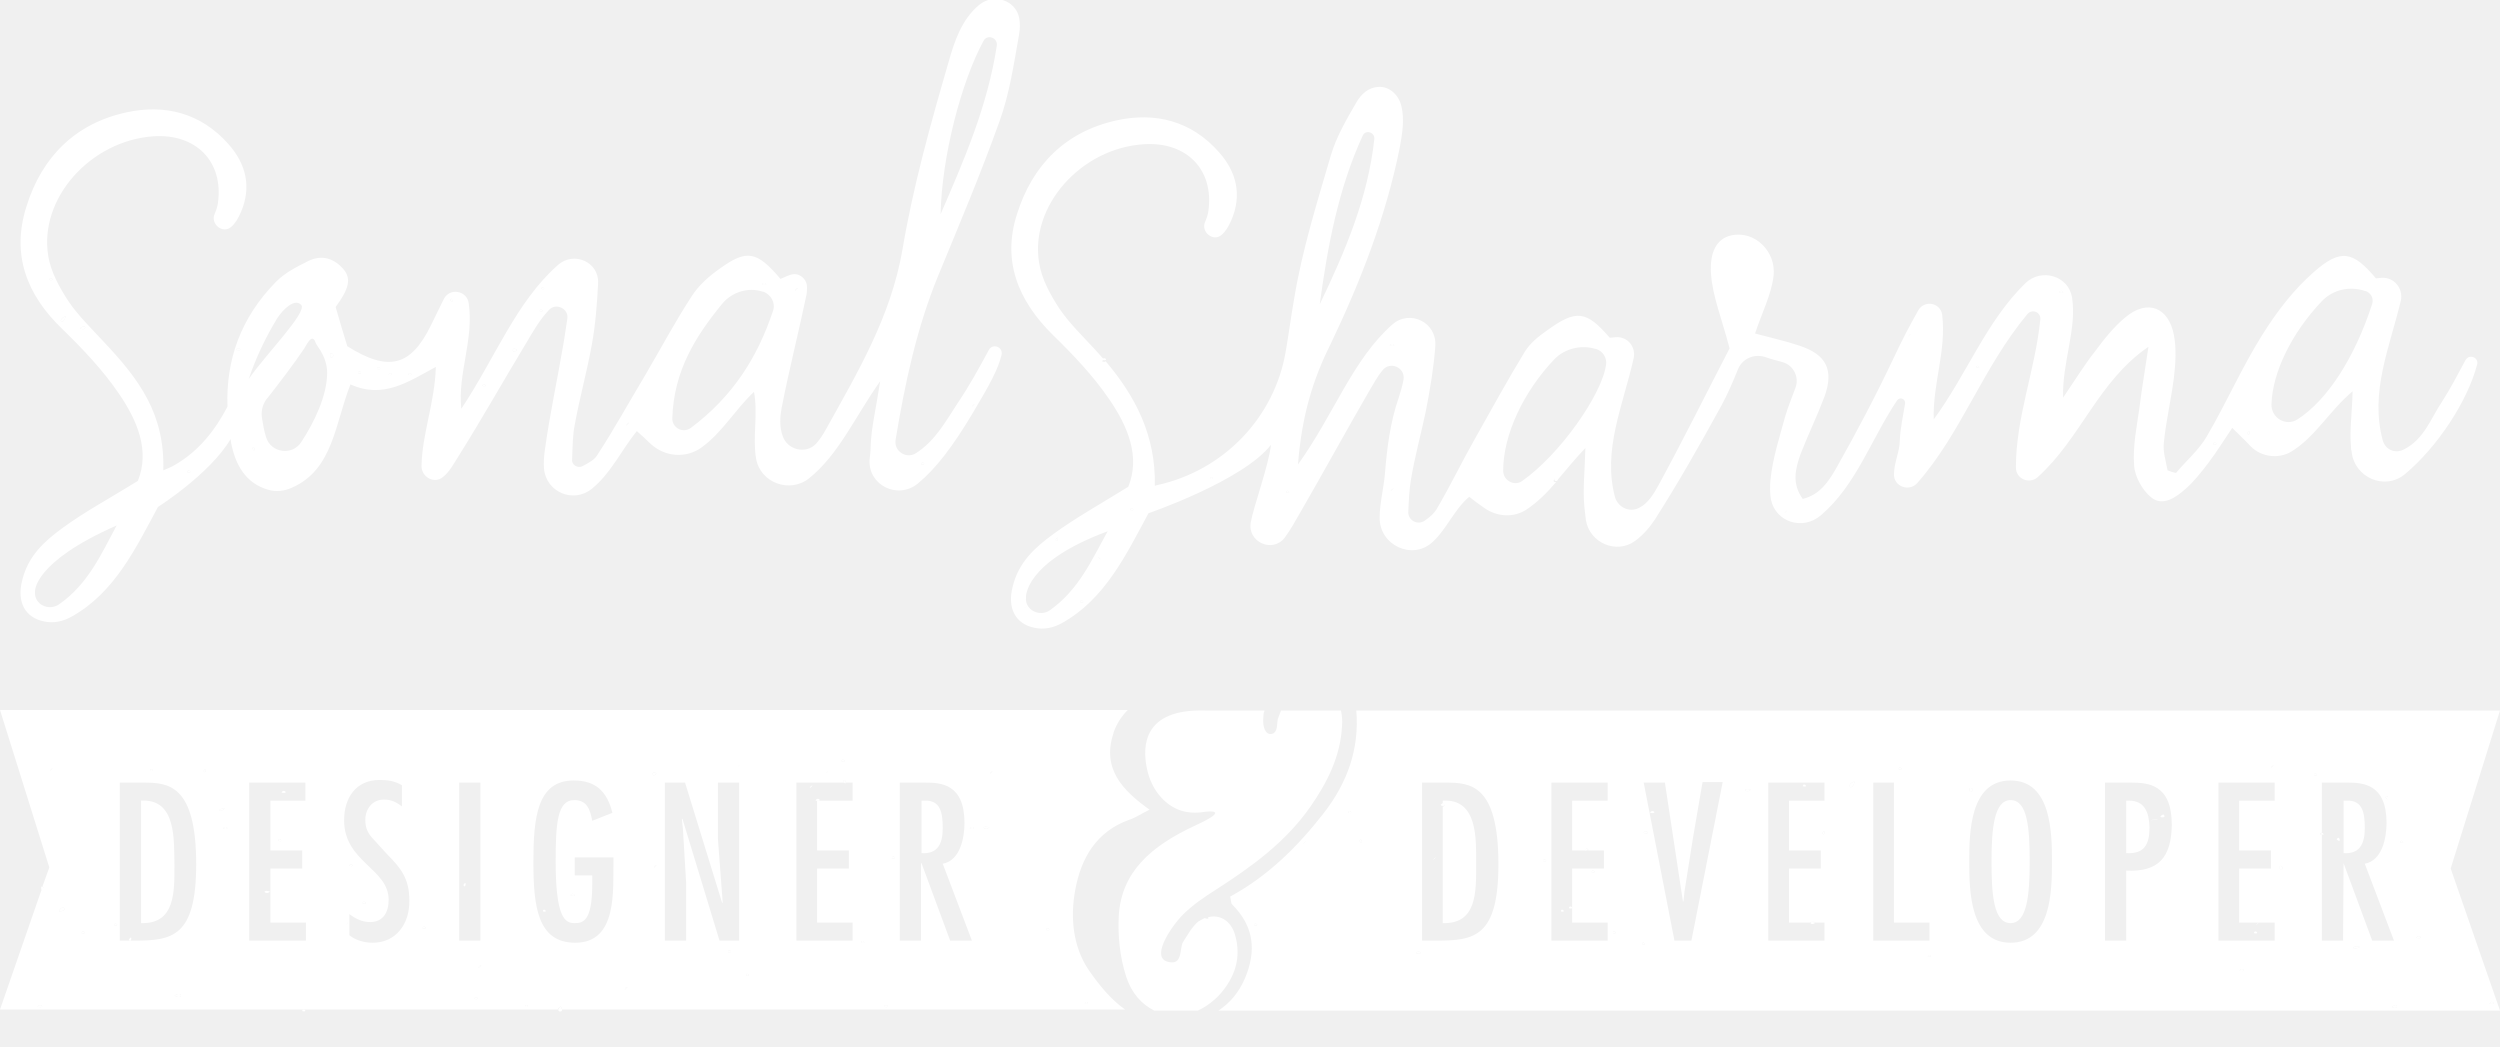
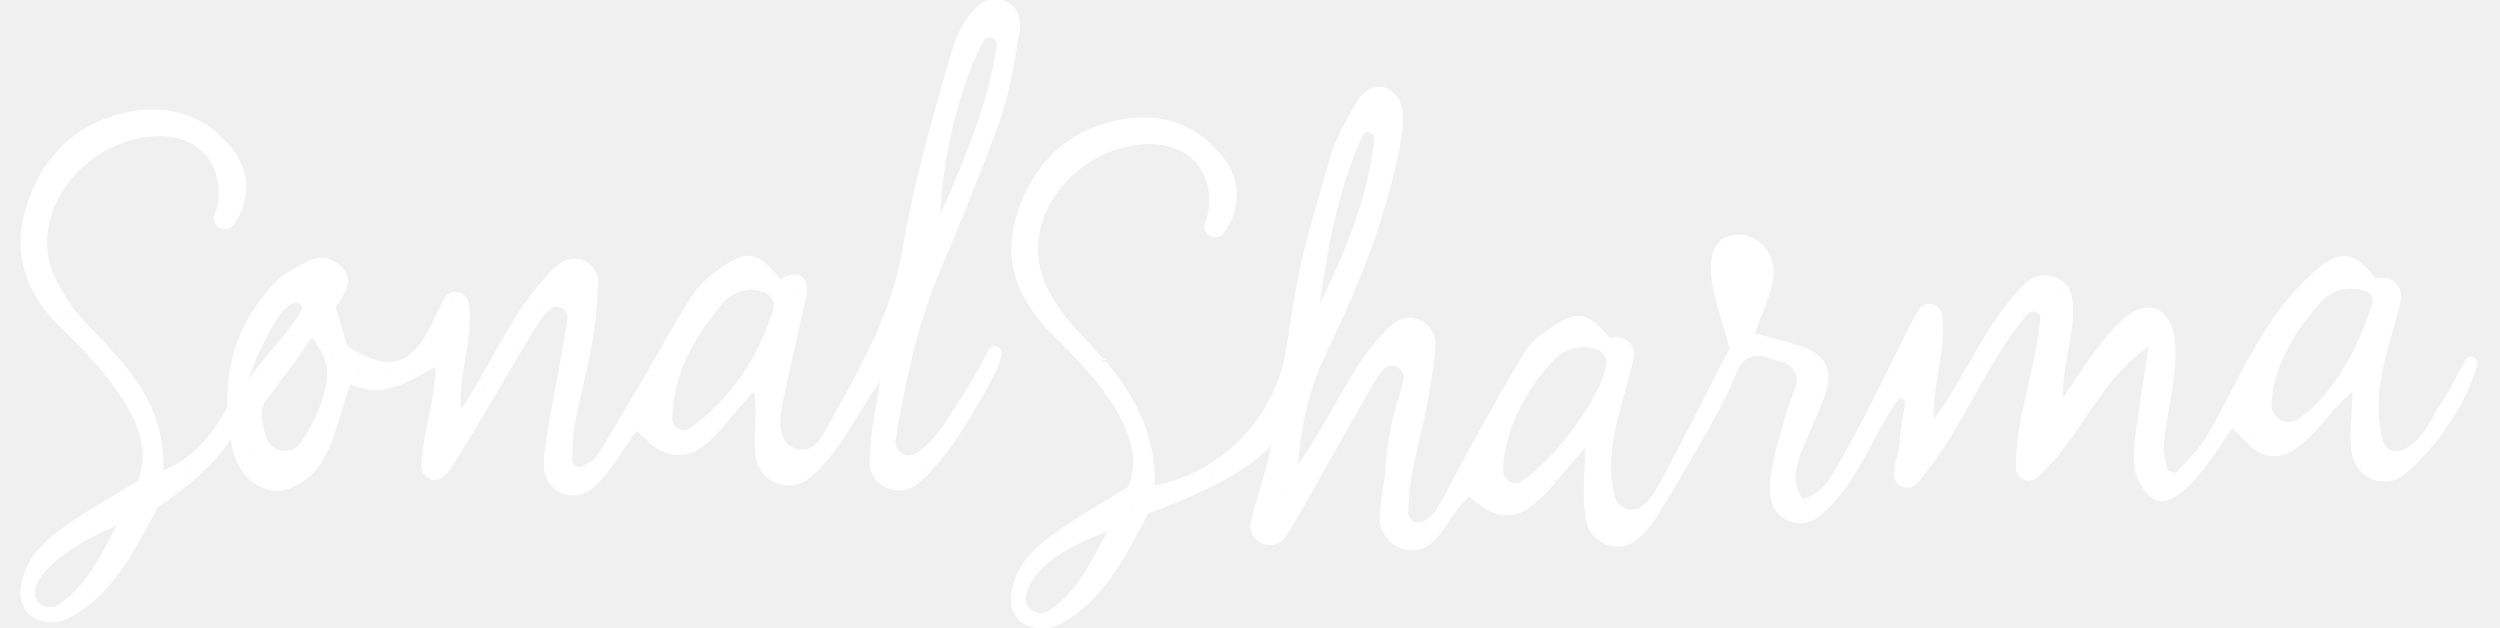
- <svg xmlns="http://www.w3.org/2000/svg" version="1.1" id="Layer_1" x="0px" y="0px" viewBox="0 0 471.5 197.3" enable-background="new 0 0 471.5 197.3" xml:space="preserve">
-   <path fill="none" d="M193.5,112.8c-0.2,2.3,2.6,3.7,4.5,2.4c5.5-3.9,8-9.6,10.9-14.8C192.9,106.1,193.5,112.8,193.5,112.8z" />
-   <path fill="none" d="M257,25.6c-4.5,10-6.6,20.8-8.1,31.8c4.7-10,9.1-20.1,10.3-31.2C259.3,24.9,257.5,24.5,257,25.6z" />
-   <path fill="none" d="M6.6,111.7c-0.2,2.3,2.6,3.7,4.5,2.4c5.5-3.9,8-9.6,10.9-14.8C6.1,106.1,6.6,111.7,6.6,111.7z" />
-   <path fill="none" d="M433.2,79.2c5.6-3.7,10.8-11.6,14.1-21.8c0.3-1-0.2-2-1.2-2.4c0,0,0,0-0.1,0c-2.8-1-6.1-0.3-8.2,1.9  c-5.7,6-9.2,13.4-9.6,19.5C428.1,78.9,431,80.6,433.2,79.2z" />
-   <path fill="none" d="M185.5,7.7c-4.2,7.8-7.9,21.9-8.1,32.7c4.4-10,8.9-20.1,10.6-31.8C188.2,7,186.2,6.3,185.5,7.7z" />
-   <path fill="none" d="M56.8,57.5c-1.2-1.2-3.5,0.8-4.5,2.5c-2.2,3.6-4,7.5-5.4,11.4C49.8,67.2,58.1,58.8,56.8,57.5z M55.5,59.7l0.3,0  L55.5,59.7z" />
-   <path fill="none" d="M130.3,80.7c8-6,12.6-13.4,15.5-22.1c0.5-1.5-0.3-3.2-1.9-3.6c0,0,0,0-0.1,0c-2.8-0.8-5.8,0.1-7.6,2.3  c-5,6.1-9.1,12.5-9.5,21.5C126.7,80.7,128.8,81.8,130.3,80.7z" />
-   <path fill="none" d="M49.3,78.7c0.2,1.3,0.4,2.5,0.8,3.7c0.9,3,4.9,3.5,6.6,0.9c2.5-3.8,4.9-8.8,4.9-13.1c0-1.4-0.5-2.8-1.2-4.1  c-0.4-0.7-0.9-1.4-0.9-1.4c-0.5-1.7-1.3-0.7-2.3,0.8c-1.8,2.7-5,6.8-6.9,9.3C49.5,76,49.1,77.4,49.3,78.7z" />
-   <line fill="none" x1="225.9" y1="190.4" x2="217.7" y2="190.4" />
-   <path fill="none" d="M287.2,90.8c6.9-4.8,14.9-16.1,15.8-21.9c0.2-1.3-0.7-2.6-1.9-3c0,0,0,0-0.1,0c-2.7-0.9-5.7-0.2-7.7,1.9  c-6,6.1-9.7,14.3-9.7,21.1C283.6,90.7,285.7,91.9,287.2,90.8z" />
-   <path fill="#FFFFFF" d="M401.5,151H401v9.9c3.4,0.2,4.4-1.6,4.4-4.9C405.3,153.2,404.5,151,401.5,151z" />
-   <path fill="#FFFFFF" d="M205.3,182.9c-2.9-4.3-3.5-9.8-2.5-15.1c1.1-6,4-11,10.2-13.2c1.2-0.4,2.2-1.1,3.8-1.9  c-5.2-3.7-9-7.8-6.8-14.4c0,0,0-0.1,0-0.1c0.6-1.7,1.5-3.1,2.7-4.3H33.8H0l9.3,29.7l-1.3,3.6c0.5,0.3,0,0.9-0.2,0.7L0,190.4h33.8  h23.4c0.1,0,0.1,0,0.2,0h47.8c0-0.2,0.2-0.3,0.5-0.6c0.2,0.2,0.3,0.4,0.3,0.6h106.2C209.5,188.5,207.3,185.8,205.3,182.9z   M7.1,189.9C7.5,189,8.8,190.2,7.1,189.9L7.1,189.9z M158.7,143.6C158.8,142.7,160,143.9,158.7,143.6L158.7,143.6z M156,145.6  C156.9,144.8,155.1,146.5,156,145.6L156,145.6z M28.3,145.4C28.3,144.5,29.5,145.6,28.3,145.4L28.3,145.4z M9.6,145.1  C10.6,144.3,8.9,146,9.6,145.1L9.6,145.1z M11.1,171.9C11.7,170.3,13.3,171.8,11.1,171.9L11.1,171.9z M15.4,176  C15.5,175.1,16.7,176.3,15.4,176L15.4,176z M21.5,174.5C21.6,173.7,22.8,174.8,21.5,174.5L21.5,174.5z M32.9,187.8  C34.4,186.7,34.7,188.7,32.9,187.8L32.9,187.8z M25.3,177.4h-2.7v-29.8H27c4.7,0,10,0.3,10,15.4C37,176.8,32.4,177.4,25.3,177.4z   M38.4,145.4C39.1,144.2,38.8,146.3,38.4,145.4L38.4,145.4z M42.4,152.4C41.6,153.5,40.6,152.6,42.4,152.4L42.4,152.4z M42.1,156.3  C42.4,155.4,43.7,156.6,42.1,156.3L42.1,156.3z M57.6,151H51v9.4h6v3.4h-6V174h6.7v3.4H47v-29.8h10.6V151z M52.5,158.6  C52.5,157.7,53.7,158.9,52.5,158.6L52.5,158.6z M65.3,174.5L65.3,174.5c0-0.1,0.1-0.1,0.1-0.2C65.4,174.4,65.3,174.5,65.3,174.5z   M65.4,174.3c0.1-0.1,0.1-0.2,0.1-0.3C65.6,174.1,65.5,174.2,65.4,174.3z M70.3,177.8c-1.5,0-3.1-0.4-4.4-1.4v-4  c1.2,0.9,2.4,1.5,3.9,1.5c2.5,0,3.5-1.9,3.5-4.2c0-5.9-8.4-7.1-8.4-15c0-4.2,2.2-7.6,6.7-7.6c1.5,0,2.9,0.2,4.2,1l0,4  c-1-0.8-2-1.3-3.4-1.3c-2.2,0-3.5,1.8-3.5,3.8c0,1.3,0.3,2.2,1.1,3.2l3,3.3c2.7,2.7,4.2,4.7,4.2,8.7  C77.3,174.2,74.7,177.8,70.3,177.8z M65.9,163.3C66,162.5,67.2,163.6,65.9,163.3L65.9,163.3z M68.4,170.4  C68.4,169.5,69.7,170.7,68.4,170.4L68.4,170.4z M79.7,175.1C79.8,174.2,81,175.4,79.7,175.1L79.7,175.1z M86.6,147.6h4v29.8h-4  V147.6z M89.5,188.4C89.6,187.5,90.8,188.7,89.5,188.4L89.5,188.4z M90.4,182.2C91.5,181.5,89.7,183.2,90.4,182.2L90.4,182.2z   M99,189.9C99.1,189,100.3,190.1,99,189.9L99,189.9z M108.5,177.8c-7.1,0-7.9-6.8-7.9-15.2c0-8.4,0.7-15.4,7.6-15.4  c4.2,0,6.3,2.1,7.3,6.1l-3.8,1.5c-0.4-2-0.9-3.9-3.4-3.9c-3.2,0-3.5,4.4-3.5,11.6c0,10.4,1.7,11.6,3.5,11.6c1.6,0,3.4-0.2,3.4-7.4  v-1.6h-3.3v-3.4h7.3v0.5C115.6,167.9,116.5,177.8,108.5,177.8z M107.6,168.9C107.9,168,109.2,169.3,107.6,168.9L107.6,168.9z   M118,186.3C119,185.6,117.3,187.3,118,186.3L118,186.3z M123.8,145.9C122.9,147,122.8,145,123.8,145.9L123.8,145.9z M123.5,163.3  C124.5,162.6,122.8,164.3,123.5,163.3L123.5,163.3z M137.3,179.6C137.3,178.7,138.6,179.8,137.3,179.6L137.3,179.6z M139.4,177.4  h-3.7l-7-23l-0.1,0.1l0.2,1.9l0.6,10v11h-4v-29.8h3.8l7,22.7l0.1-0.1l-0.9-12v-10.6h4V177.4z M139.3,144.7c0-0.1,0.1-0.3,0.1-0.6  c0,0,0,0,0-0.1C139.4,144.3,139.4,144.5,139.3,144.7z M140.7,184C140.7,183.1,141.9,184.3,140.7,184L140.7,184z M160.8,151h-6.7v9.4  h6v3.4h-6V174h6.7v3.4h-10.6v-29.8h9c0-0.1-0.1-0.1-0.2-0.2c0.3-0.6,0.5-0.1,0.5,0.2h1.3V151z M162.4,177.8  C162.5,176.9,163.7,178.1,162.4,177.8L162.4,177.8z M166.7,189.9C167,189,168.3,190.2,166.7,189.9L166.7,189.9z M168.2,161.9  C168.3,161,169.5,162.1,168.2,161.9L168.2,161.9z M179.2,177.4l-5.4-14.6h-0.1v14.6h-4v-29.8h4.8c2.9,0,7.4,0.2,7.4,7.6  c0,2.8-0.8,7.1-4.1,7.7l5.5,14.5H179.2z M182.9,156.3C183.3,155.4,184.5,156.6,182.9,156.3L182.9,156.3z M186.6,156  C185.9,156.9,184.6,155.6,186.6,156L186.6,156z M186.9,145.6C187.9,144.9,186.1,146.6,186.9,145.6L186.9,145.6z M197.3,175.4  C197.4,174.5,198.6,175.7,197.3,175.4L197.3,175.4z M204.6,189.3C204.7,188.4,205.9,189.6,204.6,189.3L204.6,189.3z" />
-   <path fill="#FFFFFF" d="M442.6,151H442v9.9c3,0.2,4-1.7,4-4.7C446,153.3,445.6,150.9,442.6,151z M443.2,158.9  C443.4,159.1,443.1,158.8,443.2,158.9L443.2,158.9z" />
-   <path fill="#FFFFFF" d="M216.3,144.9c0.4,2,1.3,4,2.7,5.5c2.1,2.3,4.8,3.3,8.3,2.7c0,0,5.3-0.7-1.9,2.6c-8.4,3.9-13.9,8.8-14.4,17  c-0.2,3.8,0.2,7.8,1.4,11.5c1,3.1,2.9,5.2,5.3,6.4h8.2c1.5-0.7,2.9-1.7,4.2-3.1c2.8-3.2,4.1-6.9,2.8-11.3c-0.8-2.6-2.9-3.8-5.1-3.2  c0.2,0.1,0.2,0.4-0.5,0.2c0,0,0-0.1,0-0.1c-0.4,0.2-0.8,0.4-1.3,0.7c-1.2,1-2,2.5-2.9,3.9c-0.6,1-0.1,3.9-2.1,3.8  c-4.7-0.2,0-6.9,2.1-9c1.8-1.8,4-3.3,6.2-4.7c6.7-4.3,13.1-8.9,17.8-15.6c3.2-4.6,5.7-9.5,6-15.2c0.1-1.1,0-2.1-0.2-3h-11.3  c-0.2,0.5-0.4,1.1-0.6,1.6c-0.2,0.9,0,2-0.7,2.6c-0.3,0.3-0.9,0.3-1.2,0.1c-1-0.7-0.9-2.4-0.8-3.5c0-0.3,0.1-0.5,0.2-0.8h-11.3  C215.7,133.7,215.4,140.6,216.3,144.9z" />
-   <path fill="#FFFFFF" d="M471.5,134h-33.8H255.8c0.6,7.3-1.7,13.6-6.1,19.3c-4.9,6.3-10.5,11.9-17.7,15.8c0.2,0.6,0.1,1.2,0.4,1.5  c4.1,4.1,4.6,8.7,2.4,13.9c-1.2,2.8-2.9,4.7-5,6.1h207.9h33.8l-9.3-26.8L471.5,134z M236.5,174.5  C236.6,173.7,237.8,174.8,236.5,174.5L236.5,174.5z M246,158.9C246.9,158.1,245.2,159.8,246,158.9L246,158.9z M254.3,153.3  C254.3,152.4,255.5,153.6,254.3,153.3L254.3,153.3z M428.5,144.5C429.5,143.8,427.7,145.5,428.5,144.5L428.5,144.5z M371.5,148.6  C372.9,148.7,371.2,150.3,371.5,148.6L371.5,148.6z M358.1,145.1C358.1,144.2,359.3,145.3,358.1,145.1L358.1,145.1z M256.4,158.6  C256.8,157.6,257.2,159.8,256.4,158.6L256.4,158.6z M267.1,179.8C267.5,178.9,268.7,180.2,267.1,179.8L267.1,179.8z M270.9,177.4  h-2.7v-29.8h4.4c4.7,0,10,0.3,10,15.4C282.6,176.8,278,177.4,270.9,177.4z M291,162.4C291.1,161.6,292.3,162.7,291,162.4L291,162.4z   M303.2,151h-6.7v9.4h2.8c-0.1,0-0.2,0-0.3,0c0.1-0.8,0.9,0,0.4,0h3.1v3.4h-6V174h6.7v3.4h-10.6v-29.8h10.6V151z M300.2,164.5  C300.2,163.6,301.5,164.8,300.2,164.5L300.2,164.5z M304.2,176C304.2,175.1,305.4,176.3,304.2,176L304.2,176z M309.7,178.1  C309.7,177.2,310.9,178.4,309.7,178.1L309.7,178.1z M310,157.1C310.3,156.2,311.6,157.5,310,157.1L310,157.1z M312.1,175.5  C312.1,175.4,312.1,175.4,312.1,175.5c0-0.1,0-0.2,0-0.2C312.1,175.3,312.1,175.4,312.1,175.5z M319,177.4h-3.2l-5.8-29.8h4  l3.4,22.4h0.1l0.2-1.9l1.6-10.1l1.8-10.5h3.8L319,177.4z M330.2,148.9C329.5,149.8,328.2,148.5,330.2,148.9L330.2,148.9z M344.1,151  h-6.7v9.4h6v3.4h-6V174h4c0.1-0.1,0.3-0.2,1-0.1c0,0,0,0-0.1,0.1h1.8v3.4h-10.6v-29.8h10.6V151z M343.7,157.1  C344.4,156,344.1,158.1,343.7,157.1L343.7,157.1z M349.8,147.4C349.2,149.6,348,147.8,349.8,147.4L349.8,147.4z M350.4,152.1  C350.3,152,350.6,152.3,350.4,152.1L350.4,152.1z M351.8,160c0-0.1,0.1-0.3,0.2-0.8c0,0,0-0.1,0-0.1  C351.9,159.4,351.8,159.9,351.8,160z M353.2,147.6h4V174h6.7v3.4h-10.6V147.6z M363.6,180.4C363.6,179.6,364.8,180.7,363.6,180.4  L363.6,180.4z M367.5,170.4C367.7,170.6,367.4,170.3,367.5,170.4L367.5,170.4z M384.7,182.2C384.9,182.4,384.6,182.1,384.7,182.2  L384.7,182.2z M379.2,177.8c-7.7,0-7.8-9.9-7.8-15.3c0-5.4,0.1-15.3,7.8-15.3c7.7,0,7.8,9.9,7.8,15.3  C387,167.9,386.9,177.8,379.2,177.8z M389.4,181.1c0,0,0.2-0.1,0.5-0.2C389.6,181,389.4,181,389.4,181.1z M390.2,180.7L390.2,180.7  c0.1,0,0.1,0,0.1-0.1C390.3,180.7,390.3,180.7,390.2,180.7z M393.9,143.9C394.1,144.1,393.8,143.8,393.9,143.9L393.9,143.9z   M395.4,145.6C395.6,145.8,395.3,145.5,395.4,145.6L395.4,145.6z M401.8,172.8C401.7,172.6,402,173,401.8,172.8L401.8,172.8z   M404.3,181.6C404.2,181.5,404.5,181.8,404.3,181.6L404.3,181.6z M407.7,163.6C407.9,163.8,407.5,163.5,407.7,163.6L407.7,163.6z   M401,164.2v13.2h-4v-29.8h4.8c3.4,0,7.8,0.3,7.8,8C409.5,161.7,407.1,164.5,401,164.2z M411.4,162.8  C411.3,162.8,411.4,162.8,411.4,162.8C411.3,162.7,411.3,162.7,411.4,162.8C411.4,162.8,411.4,162.8,411.4,162.8  C411.4,162.8,411.4,162.8,411.4,162.8z M422.4,183.1C422.7,182.2,424,183.4,422.4,183.1L422.4,183.1z M429,151h-6.7v9.4h6v3.4h-6  V174h6.7v3.4h-10.6v-29.8H429V151z M430,163.3C431.3,163.5,429.7,165,430,163.3L430,163.3z M433.7,154.8  C433.6,154.7,433.9,155,433.7,154.8L433.7,154.8z M436.4,146.2C436.5,145.4,437.7,146.5,436.4,146.2L436.4,146.2z M469.5,189.3  C469.9,188.4,471.1,189.6,469.5,189.3L469.5,189.3z M449.9,150.4C450.4,149.4,450.7,151.5,449.9,150.4L449.9,150.4z M443.8,179  C443.6,178.1,446.6,178.5,443.8,179L443.8,179z M445.6,187.8C445.5,187.7,445.8,188,445.6,187.8L445.6,187.8z M446.6,187.2  C446.7,187.4,446.4,187.1,446.6,187.2L446.6,187.2z M442,162.8L442,162.8l-0.1,14.6h-4v-20c-0.1,0-0.2,0-0.3,0  c0-0.3,0.2-0.4,0.3-0.3v-9.5h4.8c2.9,0,7.4,0.2,7.4,7.6c0,2.8-0.8,7.1-4.1,7.7l5.5,14.5h-4.1L442,162.8z M451.1,189.9  C452.5,188.8,452.3,190.7,451.1,189.9L451.1,189.9z M452.7,158.9C452.7,158,453.9,159.2,452.7,158.9L452.7,158.9z M455.7,176.9  C456.1,176,457.4,177.2,455.7,176.9L455.7,176.9z M460.3,159.2C460.2,159.1,460.5,159.4,460.3,159.2L460.3,159.2z M461.6,188.7  C461.4,188.6,461.8,188.9,461.6,188.7L461.6,188.7z" />
-   <path fill="#FFFFFF" d="M379.2,150.9c-3.1,0-3.6,5.3-3.6,11.6c0,6.3,0.4,11.6,3.6,11.6c3.1,0,3.6-5.3,3.6-11.6  C382.8,156.2,382.4,150.9,379.2,150.9z" />
-   <path fill="#FFFFFF" d="M26.6,151v23.1c6.5,0.2,6.3-6,6.3-11C32.8,158.4,33.3,150.6,26.6,151z" />
-   <path fill="#FFFFFF" d="M174.4,151h-0.6v9.9c3,0.2,4-1.7,4-4.7C177.8,153.3,177.4,150.9,174.4,151z" />
-   <path fill="#FFFFFF" d="M272.1,151v0.6c0.4-0.1,0.4,0.6,0,0.5v22c6.5,0.2,6.3-6,6.3-11C278.4,158.4,278.8,150.6,272.1,151z" />
+ <svg xmlns="http://www.w3.org/2000/svg" version="1.1" id="Layer_1" x="0px" y="0px" viewBox="0 0 471.5 118.4" enable-background="new 0 0 471.5 118.4" xml:space="preserve">
  <path fill="#FFFFFF" d="M198.6,63.2c3.8,3.7,7.6,7.7,10.6,12.1c3.5,5.1,5.9,10.8,3.6,16.5c-5.5,3.4-10,5.9-14.1,8.9  c-3.6,2.6-6.6,5.4-7.7,9.9c-1.1,4.2,0.6,7.1,4.1,7.8c1.8,0.4,3.6,0,5.2-0.9c8.1-4.5,12.1-12.9,16.3-20.7c0,0,17.8-6.1,23.1-12.9  c-0.4,3.8-3.3,11.7-3.8,14.6c-0.7,3.7,4.1,5.9,6.4,2.9c1.1-1.5,2-3.1,2.9-4.7c4.4-7.6,8.6-15.3,13-22.9c0.8-1.3,1.5-2.7,2.5-3.9  c1.4-1.9,4.4-0.6,4,1.7c-0.2,1.1-0.5,2.2-0.9,3.4c-1.6,4.6-2.2,9.4-2.6,14.3c-0.2,2.6-1,5.6-1,8.4c0,5.1,6.1,8,9.9,4.6  c2.7-2.4,4.2-6.3,7-8.6c0.9,0.7,1.8,1.4,2.7,2c2.4,1.8,5.7,2,8.1,0.4c2.1-1.4,3.9-3.2,5.6-5.2c-0.3,0.1-0.8-0.1-0.2-0.7  c0.3,0.2,0.4,0.4,0.3,0.5c1.7-2,3.4-4.1,5.4-6.2c-0.1,4.3-0.5,7.7-0.2,11c0.1,0.8,0.2,1.7,0.3,2.6c0.7,4.3,5.8,6.5,9.3,3.9  c1.5-1.1,2.7-2.5,3.7-4c4.4-6.9,8.5-14.1,12.5-21.4c1.2-2.2,2.2-4.5,3.2-7c0.8-1.9,2.9-2.9,5-2.3c1.1,0.4,2.3,0.7,3.4,1  c2.1,0.6,3.2,2.9,2.4,4.9c-0.7,1.9-1.4,3.6-1.9,5.3c-1.1,4-2.4,8-2.8,12.1c-0.1,1.2-0.1,2.5,0.1,3.6c0.9,4.3,6,5.9,9.4,3  c6.7-5.7,9.5-14.4,14.4-21.7c0.5-0.7,1.6-0.3,1.5,0.6c-0.4,2.4-0.9,4.7-1,7c0,2-1.1,4.2-1.1,6.4c0,2.3,2.9,3.3,4.4,1.6  c8.3-9.4,12.3-21.7,20.8-31.9c0.9-1,2.6-0.3,2.4,1.1c-1,9.7-4.6,18.3-4.6,27.9c0,2.1,2.5,3.2,4.1,1.8c8.2-7.4,11.4-18.1,20.9-24.6  c-0.7,4.8-1.3,8.1-1.7,11.5c-0.5,3.6-1.3,7.3-1,10.9c0.1,2.1,1.6,4.7,3.2,6c2.2,1.8,4.7,0,6.5-1.6c1.6-1.4,3-3.2,4.3-4.9  c1.6-2.1,3-4.4,4.5-6.6c1.2,1.2,2.4,2.3,3.5,3.5c2,2,5.2,2.4,7.6,1c4.6-2.8,7.2-7.7,11.6-11.4c-0.1,4.2-0.6,7.4-0.3,10.5  c0,0.3,0,0.5,0.1,0.8c0.5,5,6.3,7.5,10.1,4.3c6-5,11.8-13.7,13.6-20.7c0.3-1.3-1.5-2-2.2-0.8c-1.5,2.8-2.8,5.3-4.4,7.8  c-2.1,3.1-3.4,7.2-7.3,9.1c-1.6,0.8-3.4,0-3.9-1.7c-2.5-9.1,1.3-17.6,3.4-26.4c0.5-2.3-1.3-4.5-3.7-4.3l-1,0.1  c-4.3-5.1-6.6-5.7-11.7-1.2c-3.8,3.3-7,7.5-9.7,11.8c-3.9,6.2-6.8,12.9-10.5,19.2c-1.5,2.6-3.9,4.6-5.8,6.9  c-0.8-0.2-0.9-0.2-1.6-0.5c-0.3-1.7-0.9-3.5-0.7-5.2c0.4-4.1,1.4-8.2,1.9-12.3c0.3-2.6,0.5-5.4,0-8c-1-5.3-5-6.8-9.1-3.4  c-2.2,1.8-4.1,4.2-5.8,6.5c-1.9,2.4-3.5,5-6,8.7c-0.2-6.6,2.6-12.9,1.7-18.8c-0.6-4.2-5.8-5.7-8.8-2.8c-7.4,7.2-11,17.1-17.3,25.7  c-0.2-6.8,2.4-12.9,1.6-19.7c-0.3-2.3-3.3-2.9-4.5-0.9c-1.8,3.2-3.1,5.7-4.6,8.9c-3.4,7.2-7.1,14.2-11,21.1c-1.4,2.4-3,4.8-6.2,5.6  c-2.1-2.9-1.4-5.7-0.4-8.5c1.4-3.6,3.1-7.1,4.5-10.8c1.8-5,0.4-7.9-4.7-9.6c-2.7-0.9-5.4-1.5-8.4-2.3c1.3-3.9,3.1-7.4,3.5-10.9  c0.5-4.5-3.5-8.6-8-7.6c-2.7,0.6-4.1,3.1-3.8,7.3c0.3,4.2,2,8.3,3.5,14c-4,7.7-8.5,16.8-13.4,25.8c-0.9,1.6-1.9,3.4-3.7,4.3  c-1.8,0.9-3.9-0.1-4.5-2c-2.4-8.9,1.5-17.3,3.5-26.2c0.5-2.2-1.2-4.2-3.4-4l-1.1,0.1c-4.4-5.1-6.3-5.4-11.8-1.4  c-1.6,1.1-3.2,2.4-4.2,4c-3.3,5.4-6.3,10.9-9.4,16.4c-2.5,4.4-4.7,9-7.3,13.4c-0.5,0.8-1.2,1.4-2.2,2.1c-1.3,0.9-3.1,0-3.1-1.6  c0.1-2.4,0.2-4.3,0.5-6.1c0.7-4.3,1.9-8.6,2.8-12.9c0.8-4.1,1.5-8.2,1.8-12.3c0,0,0-0.1,0-0.1c0.3-4.4-4.8-6.9-8.1-4  c-7.5,6.6-11.1,17.1-17.8,26.4c0.7-9.1,2.8-16,6.1-22.6c5.7-11.9,10.5-24.2,13.1-37.2c0.5-2.7,0.9-5.3,0.3-7.8  c-0.5-2.1-2.3-3.8-4.4-3.6c-1.8,0.1-3.2,1.3-4.2,3.1c-1.8,3.1-3.7,6.4-4.7,9.8c-2.6,8.9-5.4,17.8-6.9,26.9c-0.7,4-1.1,7.2-1.6,10  c-2.1,12.6-11.8,22.6-24.3,25.3c-0.1,0-0.2,0.1-0.4,0.1c0.2-9.5-3.7-16.9-9.3-23.5c0,0.1-0.1,0.2-0.6,0.1c0-0.3,0.2-0.4,0.4-0.3  c-0.6-0.7-1.2-1.3-1.8-2c-2.3-2.5-4.8-4.9-6.7-7.7c-1.7-2.6-3.3-5.5-3.8-8.5c-1.9-10.8,7.9-21.8,19.8-22.5c8-0.5,13.2,4.8,12.1,12.6  c-0.1,0.7-0.3,1.3-0.6,2c-0.9,1.9,1.5,3.9,3.1,2.5c0.8-0.7,1.3-1.6,1.8-2.7c2.1-4.8,1-9.2-2.3-12.9c-5.2-5.9-12-7.6-19.3-6  c-9.6,2.1-15.9,8.4-18.8,17.7C189,49.1,191.9,56.6,198.6,63.2z M199.1,101.8C199.8,100.6,199.5,102.7,199.1,101.8L199.1,101.8z   M192.9,114.7c-0.5,0.2,0.7-0.3,0.9-0.3C193.7,114.4,193.5,114.5,192.9,114.7z M203.7,113.6C203.8,112.7,205,113.9,203.7,113.6  L203.7,113.6z M205.8,110.9C205.8,110.9,205.8,110.9,205.8,110.9c-0.1,0.2-0.2,0.3-0.2,0.4C205.7,111.2,205.7,111.1,205.8,110.9  C205.8,110.9,205.8,110.9,205.8,110.9C205.8,110.9,205.8,110.9,205.8,110.9c0.1-0.2,0.2-0.4,0.2-0.4  C206,110.5,205.9,110.7,205.8,110.9z M207.3,105.3C206.5,104.4,208.3,106.1,207.3,105.3L207.3,105.3z M198,115.1  c-1.9,1.3-4.7,0-4.5-2.4c0,0-0.5-6.6,15.4-12.5C205.9,105.6,203.5,111.2,198,115.1z M262.5,92.3C263.5,91.6,261.7,93.3,262.5,92.3  L262.5,92.3z M336.8,96.5C337.7,95.7,336,97.4,336.8,96.5L336.8,96.5z M437.9,56.8c2.1-2.2,5.3-2.9,8.2-1.9c0,0,0,0,0.1,0  c1,0.4,1.5,1.4,1.2,2.4c-3.3,10.2-8.5,18.2-14.1,21.8c-2.2,1.4-5-0.3-4.9-2.9C428.6,70.2,432.2,62.8,437.9,56.8z M423.8,81.7  C424.6,80.6,424.3,82.7,423.8,81.7L423.8,81.7z M417.4,83.8C417.5,82.9,418.7,84.1,417.4,83.8L417.4,83.8z M388.3,55.2  C388.7,54.3,389.9,55.5,388.3,55.2L388.3,55.2z M372.7,69.3C372.7,68.5,374,69.6,372.7,69.3L372.7,69.3z M360.1,63.2  C361.1,62.3,359.3,64.1,360.1,63.2L360.1,63.2z M355.8,72.9C355.7,72.8,356,73.1,355.8,72.9L355.8,72.9z M293.2,67.7  c2-2,5-2.7,7.7-1.9c0,0,0,0,0.1,0c1.3,0.4,2.1,1.7,1.9,3c-0.8,5.7-8.8,17-15.8,21.9c-1.5,1.1-3.6-0.1-3.6-1.9  C283.5,82,287.3,73.9,293.2,67.7z M262.1,65.2C262.5,64.3,263.8,65.5,262.1,65.2L262.1,65.2z M257,25.6c0.5-1.2,2.3-0.7,2.2,0.6  c-1.2,11.1-5.5,21.2-10.3,31.2C250.4,46.4,252.4,35.6,257,25.6z M242.6,92.9C242.6,92,243.8,93.2,242.6,92.9L242.6,92.9z   M228.2,90.3C228.2,89.4,229.4,90.6,228.2,90.3L228.2,90.3z M213.2,96.2C213.2,95.3,214.4,96.5,213.2,96.2L213.2,96.2z" />
-   <line fill="none" stroke="#000000" stroke-width="0" stroke-linecap="round" stroke-linejoin="round" x1="55.7" y1="59.7" x2="55.5" y2="59.7" />
+   <line fill="#FFFFFF" stroke="#000000" stroke-width="0" stroke-linecap="round" stroke-linejoin="round" x1="55.7" y1="59.7" x2="55.5" y2="59.7" />
  <path fill="#FFFFFF" d="M11.9,99.5c-3.6,2.6-6.6,5.4-7.7,9.9c-1.1,4.2,0.6,7.1,4.1,7.8c1.8,0.4,3.6,0,5.2-0.9  c8.1-4.5,12.1-12.9,16.3-20.7c0,0,9.8-6.2,13.7-12.8c0,0.3,0.1,0.6,0.1,0.8c0.8,4,2.7,7.6,7.1,8.8c1.4,0.4,3,0.2,4.3-0.4  c7.9-3.4,8.2-12.3,11.1-19.5c6.2,2.8,10.9-0.5,16.1-3.3C82,76,79.6,81.8,79.5,87.9c0,2.1,2.4,3.4,4,2.1c1.3-1,2.1-2.6,3-4  c4.4-7,8.5-14.3,12.8-21.4c1.2-2,2.4-4.2,4.2-6.1c1.3-1.5,3.8-0.3,3.5,1.6c-0.3,1.8-0.5,3.5-0.8,5.1c-1.1,6.5-2.5,12.9-3.4,19.4  c-0.2,1.3-0.3,2.6-0.2,3.8c0.4,4.4,5.5,6.6,9,3.8c3.6-2.9,5.6-7.3,8.5-10.9c0.9,0.8,1.8,1.6,2.6,2.4c2.7,2.5,6.7,2.8,9.6,0.7  c3.9-2.8,6.3-7.1,9.9-10.5c0.8,4.1-0.3,8.6,0.4,12.6c0.8,4.6,6.4,6.6,10,3.7c5.6-4.5,8.6-11.5,13.4-18.3c-0.8,5.3-1.7,8.8-1.8,12.4  c0,0.8-0.1,1.6-0.2,2.4c-0.3,4.8,5.3,7.6,9.1,4.5c3.4-2.8,6.6-7,10.3-13.2c3.3-5.5,4.9-8.5,5.5-11.1c0.3-1.5-1.7-2.2-2.4-0.9  c-1.9,3.5-3.7,6.8-5.8,9.9c-2.2,3.3-4.2,7.2-8,9.6c-1.8,1.1-4.1-0.4-3.8-2.5c1.8-10.9,4-21.1,8-30.9c4-9.7,8.1-19.4,11.6-29.2  c1.9-5.2,2.7-10.8,3.7-16.4c0.2-1.1,0.2-2.2,0-3.2c-0.7-3.3-4.8-4.6-7.5-2.4c-3.3,2.7-4.7,6.9-5.8,10.8c-3.4,11.7-6.7,23.5-8.7,35.4  c-2.2,12.7-8.5,23.2-14.5,34c-0.5,0.9-1.1,1.8-1.8,2.6c-1.9,2-5.4,1.2-6.3-1.5c-0.6-1.7-0.5-3.5-0.2-5.2c1.4-7.2,3.2-14.2,4.7-21.4  c0.1-0.5,0.1-1,0.1-1.5c0-1.2-1-2.3-2.2-2.4c-0.1,0-0.2,0-0.3,0c-0.9,0.1-1.7,0.6-2.5,0.9c-4.5-5.3-6.4-5.6-11.5-1.9  c-2,1.4-3.9,3.1-5.2,5.1c-3.2,4.9-5.9,10-8.9,15.1c-3,5-5.8,10.1-9,15c-0.5,0.8-1.4,1.3-2.7,2c-0.9,0.5-2.1-0.2-2-1.2  c0.1-2.6,0.1-4.6,0.5-6.6c0.9-5,2.3-10,3.2-15c0.7-3.8,1-7.7,1.2-11.6c0,0,0-0.1,0-0.1c0.2-4-4.6-6.1-7.6-3.4  c-7.9,7-11.8,17.5-18.2,27.1c-0.7-6.7,2.4-13,1.4-19.9c-0.3-2.4-3.6-3-4.7-0.8c-0.9,1.8-1.6,3.3-2.4,4.9c-3.8,7.8-8,8.9-15.8,4  c-0.7-2.3-1.4-4.6-2.2-7.4c2.5-3.4,3-5.3,1.5-7.1c-1.8-2.1-4.1-2.8-6.6-1.6c-2.2,1.1-4.4,2.2-6.1,3.9C45.3,60,42.6,68,42.9,76.7  c-2.1,4-5.2,8.4-10.3,11.2c-0.1,0.1-1.6,0.7-1.8,0.8c0.3-10.6-4.5-17.1-11.2-24.2c-2.3-2.5-4.8-4.9-6.7-7.7  c-1.7-2.6-3.3-5.5-3.8-8.5C7.3,37.4,17.1,26.5,29,25.7c8-0.5,13.2,4.8,12.1,12.6c-0.1,0.7-0.3,1.3-0.6,2c-0.9,1.9,1.5,3.9,3.1,2.5  c0.8-0.7,1.3-1.6,1.8-2.7c2.1-4.8,1-9.2-2.3-12.9c-5.2-5.9-12-7.6-19.3-6C14.2,23.3,7.9,29.6,5,38.9C2.1,48,5,55.6,11.8,62.1  c3.8,3.7,7.6,7.7,10.6,12.1c3.5,5.1,5.9,10.8,3.6,16.5C20.5,94.1,16,96.5,11.9,99.5z M11.1,114c-1.9,1.3-4.7,0-4.5-2.4  c0,0-0.5-5.5,15.4-12.5C19.1,104.5,16.6,110.2,11.1,114z M183.5,76.4C184.5,75.6,182.8,77.3,183.5,76.4L183.5,76.4z M173.7,87.6  C173.8,86.7,175,87.8,173.7,87.6L173.7,87.6z M185.5,7.7c0.7-1.3,2.7-0.6,2.5,0.9c-1.8,11.7-6.3,21.8-10.6,31.8  C177.6,29.6,181.3,15.4,185.5,7.7z M150.1,54.5C151.2,53.8,149.4,55.5,150.1,54.5L150.1,54.5z M143.7,53.7  C144.1,52.8,145.3,54,143.7,53.7L143.7,53.7z M136.2,57.3c1.8-2.2,4.9-3.2,7.6-2.3c0,0,0,0,0.1,0c1.5,0.5,2.4,2.1,1.9,3.6  c-2.9,8.7-7.5,16.1-15.5,22.1c-1.5,1.1-3.6,0-3.5-1.9C127.1,69.9,131.2,63.4,136.2,57.3z M118.3,79.9  C119.3,79.2,117.6,80.9,118.3,79.9L118.3,79.9z M102.1,54.5C102.1,53.7,103.3,54.8,102.1,54.5L102.1,54.5z M101.8,58.7  C101.8,57.8,103,59,101.8,58.7L101.8,58.7z M97.5,66C96.5,67.1,96.4,65.1,97.5,66L97.5,66z M91,72.8C91.1,71.9,92.3,73.1,91,72.8  L91,72.8z M85.9,60.6c0,0.1-0.1,0.1-0.1,0.2c0,0,0,0,0,0C85.9,60.7,85.9,60.6,85.9,60.6z M84.9,56.6C85.3,55.6,85.6,57.8,84.9,56.6  L84.9,56.6z M77,70.7C77.1,69.8,78.3,71,77,70.7L77,70.7z M73.3,70.7C73.4,69.8,74.6,71,73.3,70.7L73.3,70.7z M71.1,69.6  C71.2,68.7,72.4,69.9,71.1,69.6L71.1,69.6z M67.5,70.4C67.6,69.5,68.8,70.7,67.5,70.4L67.5,70.4z M47.6,84.6  C48,83.6,48.3,85.8,47.6,84.6L47.6,84.6z M62.3,66.6C63.7,66.8,62,68.4,62.3,66.6L62.3,66.6z M59.6,64.8c0,0,0.4,0.7,0.9,1.4  c0.7,1.2,1.2,2.6,1.2,4.1c0,4.3-2.4,9.3-4.9,13.1c-1.7,2.6-5.7,2-6.6-0.9c-0.4-1.2-0.6-2.5-0.8-3.7c-0.2-1.4,0.2-2.8,1.1-3.8  c1.9-2.4,5.1-6.6,6.9-9.3C58.3,64.1,59,63,59.6,64.8z M52.3,60c1.1-1.7,3.3-3.8,4.5-2.5c1.3,1.3-7,9.7-9.9,14  C48.3,67.4,50.1,63.6,52.3,60z M44.5,66C44.9,65.1,46.1,66.4,44.5,66L44.5,66z M43.9,81.7C43.8,81.6,44.1,81.9,43.9,81.7L43.9,81.7z   M35.3,89.1C35.4,88.2,36.6,89.3,35.3,89.1L35.3,89.1z M9.3,52.8C9.4,51.9,10.6,53.1,9.3,52.8L9.3,52.8z M12.4,59.6  C11.9,61.6,10.6,60.4,12.4,59.6L12.4,59.6z M15.1,61.9C16.5,60.8,16.3,62.7,15.1,61.9L15.1,61.9z" />
  <path fill="#FFFFFF" d="M9.3,52.8C10.6,53.1,9.4,51.9,9.3,52.8L9.3,52.8z" />
  <path fill="#FFFFFF" d="M143.7,53.7C145.3,54,144.1,52.8,143.7,53.7L143.7,53.7z" />
  <path fill="#FFFFFF" d="M102.1,54.5C103.3,54.8,102.1,53.7,102.1,54.5L102.1,54.5z" />
  <path fill="#FFFFFF" d="M150.1,54.5C149.4,55.5,151.2,53.8,150.1,54.5L150.1,54.5z" />
  <path fill="#FFFFFF" d="M84.9,56.6C85.6,57.8,85.3,55.6,84.9,56.6L84.9,56.6z" />
  <path fill="#FFFFFF" d="M101.8,58.7C103,59,101.8,57.8,101.8,58.7L101.8,58.7z" />
  <path fill="#FFFFFF" d="M15.1,61.9C16.3,62.7,16.5,60.8,15.1,61.9L15.1,61.9z" />
  <path fill="#FFFFFF" d="M85.9,60.6c0,0.1-0.1,0.1-0.1,0.2c0,0,0,0,0,0C85.9,60.7,85.9,60.6,85.9,60.6z" />
  <path fill="#FFFFFF" d="M67.5,70.4C68.8,70.7,67.6,69.5,67.5,70.4L67.5,70.4z" />
  <path fill="#FFFFFF" d="M73.3,70.7C74.6,71,73.4,69.8,73.3,70.7L73.3,70.7z" />
  <path fill="#FFFFFF" d="M77,70.7C78.3,71,77.1,69.8,77,70.7L77,70.7z" />
  <path fill="#FFFFFF" d="M44.5,66C46.1,66.4,44.9,65.1,44.5,66L44.5,66z" />
  <path fill="#FFFFFF" d="M97.5,66C96.4,65.1,96.5,67.1,97.5,66L97.5,66z" />
  <path fill="#FFFFFF" d="M62.3,66.6C62,68.4,63.7,66.8,62.3,66.6L62.3,66.6z" />
  <path fill="#FFFFFF" d="M388.3,55.2C389.9,55.5,388.7,54.3,388.3,55.2L388.3,55.2z" />
  <path fill="#FFFFFF" d="M71.1,69.6C72.4,69.9,71.2,68.7,71.1,69.6L71.1,69.6z" />
  <path fill="#FFFFFF" d="M91,72.8C92.3,73.1,91.1,71.9,91,72.8L91,72.8z" />
  <path fill="#FFFFFF" d="M183.5,76.4C182.8,77.3,184.5,75.6,183.5,76.4L183.5,76.4z" />
  <path fill="#FFFFFF" d="M262.1,65.2C263.8,65.5,262.5,64.3,262.1,65.2L262.1,65.2z" />
  <path fill="#FFFFFF" d="M208,67.9c0.4,0.1,0.6,0,0.6-0.1c0-0.1-0.1-0.2-0.2-0.2C208.2,67.5,208,67.5,208,67.9z" />
  <path fill="#FFFFFF" d="M118.3,79.9C117.6,80.9,119.3,79.2,118.3,79.9L118.3,79.9z" />
  <path fill="#FFFFFF" d="M372.7,69.3C374,69.6,372.7,68.5,372.7,69.3L372.7,69.3z" />
  <path fill="#FFFFFF" d="M43.9,81.7C44.1,81.9,43.8,81.6,43.9,81.7L43.9,81.7z" />
  <path fill="#FFFFFF" d="M47.6,84.6C48.3,85.8,48,83.6,47.6,84.6L47.6,84.6z" />
  <path fill="#FFFFFF" d="M355.8,72.9C356,73.1,355.7,72.8,355.8,72.9L355.8,72.9z" />
  <path fill="#FFFFFF" d="M173.7,87.6C175,87.8,173.8,86.7,173.7,87.6L173.7,87.6z" />
  <path fill="#FFFFFF" d="M35.3,89.1C36.6,89.3,35.4,88.2,35.3,89.1L35.3,89.1z" />
  <path fill="#FFFFFF" d="M423.8,81.7C424.3,82.7,424.6,80.6,423.8,81.7L423.8,81.7z" />
  <path fill="#FFFFFF" d="M417.4,83.8C418.7,84.1,417.5,82.9,417.4,83.8L417.4,83.8z" />
  <path fill="#FFFFFF" d="M293.4,90c-0.6,0.6,0,0.8,0.2,0.7c0.1,0,0.1-0.1,0.1-0.1C293.8,90.4,293.7,90.2,293.4,90z" />
  <path fill="#FFFFFF" d="M228.2,90.3C229.4,90.6,228.2,89.4,228.2,90.3L228.2,90.3z" />
  <path fill="#FFFFFF" d="M262.5,92.3C261.7,93.3,263.5,91.6,262.5,92.3L262.5,92.3z" />
  <path fill="#FFFFFF" d="M242.6,92.9C243.8,93.2,242.6,92,242.6,92.9L242.6,92.9z" />
  <path fill="#FFFFFF" d="M213.2,96.2C214.4,96.5,213.2,95.3,213.2,96.2L213.2,96.2z" />
  <path fill="#FFFFFF" d="M199.1,101.8C199.5,102.7,199.8,100.6,199.1,101.8L199.1,101.8z" />
  <path fill="#FFFFFF" d="M205.8,110.9c-0.1,0.2-0.1,0.3-0.2,0.4C205.7,111.3,205.7,111.1,205.8,110.9z" />
  <path fill="#FFFFFF" d="M206,110.5c0,0.1-0.1,0.2-0.2,0.4C205.9,110.7,206,110.5,206,110.5z" />
  <path fill="#FFFFFF" d="M205.8,110.9C205.8,110.9,205.8,110.9,205.8,110.9C205.8,110.9,205.8,110.9,205.8,110.9  C205.8,110.9,205.8,110.9,205.8,110.9z" />
  <path fill="#FFFFFF" d="M203.7,113.6C205,113.9,203.8,112.7,203.7,113.6L203.7,113.6z" />
-   <path fill="#FFFFFF" d="M158.7,143.6C160,143.9,158.8,142.7,158.7,143.6L158.7,143.6z" />
-   <path fill="#FFFFFF" d="M393.9,143.9C393.8,143.8,394.1,144.1,393.9,143.9L393.9,143.9z" />
-   <path fill="#FFFFFF" d="M139.3,144.7c0-0.2,0.1-0.5,0.1-0.6c0,0,0,0,0,0.1C139.4,144.4,139.3,144.6,139.3,144.7z" />
-   <path fill="#FFFFFF" d="M428.5,144.5C427.7,145.5,429.5,143.8,428.5,144.5L428.5,144.5z" />
-   <path fill="#FFFFFF" d="M9.6,145.1C8.9,146,10.6,144.3,9.6,145.1L9.6,145.1z" />
-   <path fill="#FFFFFF" d="M358.1,145.1C359.3,145.3,358.1,144.2,358.1,145.1L358.1,145.1z" />
-   <path fill="#FFFFFF" d="M28.3,145.4C29.5,145.6,28.3,144.5,28.3,145.4L28.3,145.4z" />
-   <path fill="#FFFFFF" d="M38.4,145.4C38.8,146.3,39.1,144.2,38.4,145.4L38.4,145.4z" />
-   <path fill="#FFFFFF" d="M186.9,145.6C186.1,146.6,187.9,144.9,186.9,145.6L186.9,145.6z" />
-   <path fill="#FFFFFF" d="M395.4,145.6C395.3,145.5,395.6,145.8,395.4,145.6L395.4,145.6z" />
-   <path fill="#FFFFFF" d="M123.8,145.9C122.8,145,122.9,147,123.8,145.9L123.8,145.9z" />
-   <path fill="#FFFFFF" d="M436.4,146.2C437.7,146.5,436.5,145.4,436.4,146.2L436.4,146.2z" />
-   <path fill="#FFFFFF" d="M159.5,147.6c0-0.3-0.2-0.8-0.5-0.2c0.1,0.1,0.1,0.1,0.2,0.2C159.4,147.8,159.5,147.8,159.5,147.6z" />
-   <path fill="#FFFFFF" d="M152.9,148.3C152.2,149.3,153.9,147.6,152.9,148.3L152.9,148.3z" />
-   <path fill="#FFFFFF" d="M340,148.3C341.3,148.6,340.1,147.4,340,148.3L340,148.3z" />
-   <path fill="#FFFFFF" d="M371.5,148.6C371.2,150.3,372.9,148.7,371.5,148.6L371.5,148.6z" />
-   <path fill="#FFFFFF" d="M330.2,148.9C328.2,148.5,329.5,149.8,330.2,148.9L330.2,148.9z" />
-   <path fill="#FFFFFF" d="M53.1,149.5C54.7,149.8,53.4,148.6,53.1,149.5L53.1,149.5z" />
-   <path fill="#FFFFFF" d="M449.9,150.4C450.7,151.5,450.4,149.4,449.9,150.4L449.9,150.4z" />
-   <path fill="#FFFFFF" d="M153.8,151C155.4,151.3,154.2,150.1,153.8,151L153.8,151z" />
-   <path fill="#FFFFFF" d="M272.1,151.5c-0.1,0-0.2,0.1-0.4,0.3c0.2,0.2,0.3,0.2,0.4,0.2C272.5,152.1,272.5,151.4,272.1,151.5z" />
-   <path fill="#FFFFFF" d="M350.4,152.1C350.6,152.3,350.3,152,350.4,152.1L350.4,152.1z" />
-   <path fill="#FFFFFF" d="M254.3,153.3C255.5,153.6,254.3,152.4,254.3,153.3L254.3,153.3z" />
-   <path fill="#FFFFFF" d="M311.2,153.3C312.8,153.6,311.6,152.4,311.2,153.3L311.2,153.3z" />
-   <path fill="#FFFFFF" d="M408,153.6C406.4,154.3,409,154.4,408,153.6L408,153.6z" />
-   <path fill="#FFFFFF" d="M433.7,154.8C433.9,155,433.6,154.7,433.7,154.8L433.7,154.8z" />
-   <path fill="#FFFFFF" d="M42.1,156.3C43.7,156.6,42.4,155.4,42.1,156.3L42.1,156.3z" />
-   <path fill="#FFFFFF" d="M182.9,156.3C184.5,156.6,183.3,155.4,182.9,156.3L182.9,156.3z" />
-   <path fill="#FFFFFF" d="M186.6,156C184.6,155.6,185.9,156.9,186.6,156L186.6,156z" />
-   <path fill="#FFFFFF" d="M310,157.1C311.6,157.5,310.3,156.2,310,157.1L310,157.1z" />
-   <path fill="#FFFFFF" d="M343.7,157.1C344.1,158.1,344.4,156,343.7,157.1L343.7,157.1z" />
-   <path fill="#FFFFFF" d="M438,157.1c-0.1,0-0.3,0-0.3,0.3c0.1,0,0.2,0,0.3,0C438.4,157.5,438.2,157.2,438,157.1z" />
-   <path fill="#FFFFFF" d="M440.7,158.3C441.7,159.3,441.2,157.3,440.7,158.3L440.7,158.3z" />
-   <path fill="#FFFFFF" d="M52.5,158.6C53.7,158.9,52.5,157.7,52.5,158.6L52.5,158.6z" />
-   <path fill="#FFFFFF" d="M256.4,158.6C257.2,159.8,256.8,157.6,256.4,158.6L256.4,158.6z" />
-   <path fill="#FFFFFF" d="M443.2,158.9C443.1,158.8,443.4,159.1,443.2,158.9L443.2,158.9z" />
-   <path fill="#FFFFFF" d="M452.7,158.9C453.9,159.2,452.7,158,452.7,158.9L452.7,158.9z" />
-   <path fill="#FFFFFF" d="M351.8,160c0-0.1,0.1-0.6,0.2-0.8c0,0,0,0,0,0.1C351.8,159.7,351.8,159.9,351.8,160z" />
-   <path fill="#FFFFFF" d="M460.3,159.2C460.5,159.4,460.2,159.1,460.3,159.2L460.3,159.2z" />
-   <path fill="#FFFFFF" d="M299.3,160.4c0.6,0-0.3-0.8-0.4,0C299.1,160.4,299.2,160.4,299.3,160.4C299.3,160.4,299.3,160.4,299.3,160.4  z" />
-   <path fill="#FFFFFF" d="M168.2,161.9C169.5,162.1,168.3,161,168.2,161.9L168.2,161.9z" />
-   <path fill="#FFFFFF" d="M270.5,161.9C269.7,162.8,271.5,161.1,270.5,161.9L270.5,161.9z" />
-   <path fill="#FFFFFF" d="M291,162.4C292.3,162.7,291.1,161.6,291,162.4L291,162.4z" />
-   <path fill="none" stroke="#FFFFFF" stroke-width="0" stroke-linecap="round" stroke-linejoin="round" d="M411.4,162.8  C411.4,162.8,411.4,162.8,411.4,162.8" />
-   <path fill="#FFFFFF" d="M411.3,162.7C411.4,162.8,411.3,162.8,411.3,162.7C411.3,162.7,411.3,162.7,411.3,162.7z" />
-   <path fill="#FFFFFF" d="M65.9,163.3C67.2,163.6,66,162.5,65.9,163.3L65.9,163.3z" />
-   <path fill="#FFFFFF" d="M123.5,163.3C122.8,164.3,124.5,162.6,123.5,163.3L123.5,163.3z" />
-   <path fill="#FFFFFF" d="M407.7,163.6C407.5,163.5,407.9,163.8,407.7,163.6L407.7,163.6z" />
-   <path fill="#FFFFFF" d="M430,163.3C429.7,165,431.3,163.5,430,163.3L430,163.3z" />
-   <path fill="#FFFFFF" d="M300.2,164.5C301.5,164.8,300.2,163.6,300.2,164.5L300.2,164.5z" />
-   <path fill="#FFFFFF" d="M87.4,166.9C87.8,167.9,88.1,165.7,87.4,166.9L87.4,166.9z" />
-   <path fill="#FFFFFF" d="M8.1,167.3c-0.1,0-0.2-0.1-0.3-0.1c-0.1,0.4,0,0.7,0.1,0.8C8.1,168.2,8.6,167.6,8.1,167.3z" />
-   <path fill="#FFFFFF" d="M50.9,168.1C49,167.7,50.3,169,50.9,168.1L50.9,168.1z" />
-   <path fill="#FFFFFF" d="M107.6,168.9C109.2,169.3,107.9,168,107.6,168.9L107.6,168.9z" />
-   <path fill="#FFFFFF" d="M68.4,170.4C69.7,170.7,68.4,169.5,68.4,170.4L68.4,170.4z" />
-   <path fill="#FFFFFF" d="M367.5,170.4C367.4,170.3,367.7,170.6,367.5,170.4L367.5,170.4z" />
-   <path fill="#FFFFFF" d="M11.1,171.9C13.3,171.8,11.7,170.3,11.1,171.9L11.1,171.9z" />
-   <path fill="#FFFFFF" d="M295.9,171.3C297.2,171.6,296,170.4,295.9,171.3L295.9,171.3z" />
-   <path fill="#FFFFFF" d="M102.4,171.9C103.6,172.2,102.4,171,102.4,171.9L102.4,171.9z" />
-   <path fill="#FFFFFF" d="M294.4,171.9C295.6,172.2,294.4,171,294.4,171.9L294.4,171.9z" />
-   <path fill="#FFFFFF" d="M401.8,172.8C402,173,401.7,172.6,401.8,172.8L401.8,172.8z" />
-   <path fill="#FFFFFF" d="M342.4,174C342.4,174,342.4,174,342.4,174c-0.6-0.2-0.9-0.1-0.9,0C341.3,174.2,341.9,174.5,342.4,174z" />
-   <path fill="#FFFFFF" d="M21.5,174.5C22.8,174.8,21.6,173.7,21.5,174.5L21.5,174.5z" />
-   <path fill="#FFFFFF" d="M65.3,174.5c0,0,0.1-0.1,0.1-0.2C65.4,174.4,65.4,174.5,65.3,174.5L65.3,174.5z" />
-   <path fill="#FFFFFF" d="M65.6,174.1c0,0-0.1,0.1-0.1,0.3C65.5,174.2,65.6,174.1,65.6,174.1z" />
-   <path fill="#FFFFFF" d="M236.5,174.5C237.8,174.8,236.6,173.7,236.5,174.5L236.5,174.5z" />
-   <path fill="#FFFFFF" d="M79.7,175.1C81,175.4,79.8,174.2,79.7,175.1L79.7,175.1z" />
-   <path fill="#FFFFFF" d="M197.3,175.4C198.6,175.7,197.4,174.5,197.3,175.4L197.3,175.4z" />
-   <path fill="#FFFFFF" d="M312.1,175.5c0-0.1,0-0.1,0-0.2C312.1,175.3,312.1,175.4,312.1,175.5C312.1,175.4,312.1,175.4,312.1,175.5z" />
-   <path fill="#FFFFFF" d="M15.4,176C16.7,176.3,15.5,175.1,15.4,176L15.4,176z" />
-   <path fill="#FFFFFF" d="M304.2,176C305.4,176.3,304.2,175.1,304.2,176L304.2,176z" />
-   <path fill="#FFFFFF" d="M425.1,176C426.4,176.3,425.2,175.1,425.1,176L425.1,176z" />
-   <path fill="#FFFFFF" d="M455.7,176.9C457.4,177.2,456.1,176,455.7,176.9L455.7,176.9z" />
-   <path fill="#FFFFFF" d="M24.3,177.2C24.7,178.2,25.1,176,24.3,177.2L24.3,177.2z" />
-   <path fill="#FFFFFF" d="M162.4,177.8C163.7,178.1,162.5,176.9,162.4,177.8L162.4,177.8z" />
-   <path fill="#FFFFFF" d="M309.7,178.1C310.9,178.4,309.7,177.2,309.7,178.1L309.7,178.1z" />
-   <path fill="#FFFFFF" d="M137.3,179.6C138.6,179.8,137.3,178.7,137.3,179.6L137.3,179.6z" />
-   <path fill="#FFFFFF" d="M267.1,179.8C268.7,180.2,267.5,178.9,267.1,179.8L267.1,179.8z" />
-   <path fill="#FFFFFF" d="M363.6,180.4C364.8,180.7,363.6,179.6,363.6,180.4L363.6,180.4z" />
-   <path fill="#FFFFFF" d="M404.3,181.6C404.5,181.8,404.2,181.5,404.3,181.6L404.3,181.6z" />
-   <path fill="#FFFFFF" d="M90.4,182.2C89.7,183.2,91.5,181.5,90.4,182.2L90.4,182.2z" />
-   <path fill="#FFFFFF" d="M384.7,182.2C384.6,182.1,384.9,182.4,384.7,182.2L384.7,182.2z" />
-   <path fill="#FFFFFF" d="M422.4,183.1C424,183.4,422.7,182.2,422.4,183.1L422.4,183.1z" />
-   <path fill="#FFFFFF" d="M140.7,184C141.9,184.3,140.7,183.1,140.7,184L140.7,184z" />
-   <path fill="#FFFFFF" d="M118,186.3C117.3,187.3,119,185.6,118,186.3L118,186.3z" />
-   <path fill="#FFFFFF" d="M446.6,187.2C446.4,187.1,446.7,187.4,446.6,187.2L446.6,187.2z" />
-   <path fill="#FFFFFF" d="M32.9,187.8C34.7,188.7,34.4,186.7,32.9,187.8L32.9,187.8z" />
-   <path fill="#FFFFFF" d="M445.6,187.8C445.8,188,445.5,187.7,445.6,187.8L445.6,187.8z" />
-   <path fill="#FFFFFF" d="M89.5,188.4C90.8,188.7,89.6,187.5,89.5,188.4L89.5,188.4z" />
-   <path fill="#FFFFFF" d="M461.6,188.7C461.8,188.9,461.4,188.6,461.6,188.7L461.6,188.7z" />
-   <path fill="#FFFFFF" d="M204.6,189.3C205.9,189.6,204.7,188.4,204.6,189.3L204.6,189.3z" />
-   <path fill="#FFFFFF" d="M469.5,189.3C471.1,189.6,469.9,188.4,469.5,189.3L469.5,189.3z" />
-   <path fill="#FFFFFF" d="M7.1,189.9C8.8,190.2,7.5,189,7.1,189.9L7.1,189.9z" />
-   <path fill="#FFFFFF" d="M99,189.9C100.3,190.1,99.1,189,99,189.9L99,189.9z" />
-   <path fill="#FFFFFF" d="M166.7,189.9C168.3,190.2,167,189,166.7,189.9L166.7,189.9z" />
-   <path fill="#FFFFFF" d="M451.1,189.9C452.3,190.7,452.5,188.8,451.1,189.9L451.1,189.9z" />
-   <path fill="#FFFFFF" d="M105.3,190.4c-0.1,0.5,0.8,0.5,0.7,0c0-0.1-0.1-0.3-0.3-0.6C105.4,190.1,105.3,190.3,105.3,190.4z" />
-   <path fill="#FFFFFF" d="M57.2,190.4c-0.1,0-0.2,0.1-0.2,0.3c0.8,0.2,0.6-0.2,0.4-0.3C57.4,190.4,57.3,190.4,57.2,190.4z" />
  <path fill="#FFFFFF" d="M12.4,59.6C10.6,60.4,11.9,61.6,12.4,59.6L12.4,59.6z" />
  <path fill="#FFFFFF" d="M360.1,63.2C359.3,64.1,361.1,62.3,360.1,63.2L360.1,63.2z" />
  <path fill="#FFFFFF" d="M336.8,96.5C336,97.4,337.7,95.7,336.8,96.5L336.8,96.5z" />
  <path fill="#FFFFFF" d="M207.3,105.3C208.3,106.1,206.5,104.4,207.3,105.3L207.3,105.3z" />
  <path fill="#FFFFFF" d="M192.9,114.7c0.5-0.2,0.8-0.3,0.9-0.3C193.6,114.5,192.5,114.9,192.9,114.7z" />
-   <path fill="#FFFFFF" d="M156,145.6C155.1,146.5,156.9,144.8,156,145.6L156,145.6z" />
-   <path fill="#FFFFFF" d="M349.8,147.4C348,147.8,349.2,149.6,349.8,147.4L349.8,147.4z" />
-   <path fill="#FFFFFF" d="M42.4,152.4C40.6,152.6,41.6,153.5,42.4,152.4L42.4,152.4z" />
-   <path fill="#FFFFFF" d="M406.7,154.5C403.8,154.9,408,154.5,406.7,154.5L406.7,154.5z" />
-   <path fill="#FFFFFF" d="M246,158.9C245.2,159.8,246.9,158.1,246,158.9L246,158.9z" />
-   <path fill="#FFFFFF" d="M425.7,174.2C424.9,175.1,426.7,173.4,425.7,174.2L425.7,174.2z" />
-   <path fill="#FFFFFF" d="M443.8,179C446.6,178.5,443.6,178.1,443.8,179L443.8,179z" />
-   <path fill="#FFFFFF" d="M389.8,180.9c-0.3,0.1-0.4,0.2-0.5,0.2C389.4,181,389.6,181,389.8,180.9z" />
-   <path fill="#FFFFFF" d="M390.2,180.7c0.1,0,0.1,0,0.1-0.1C390.3,180.7,390.3,180.7,390.2,180.7L390.2,180.7z" />
</svg>
